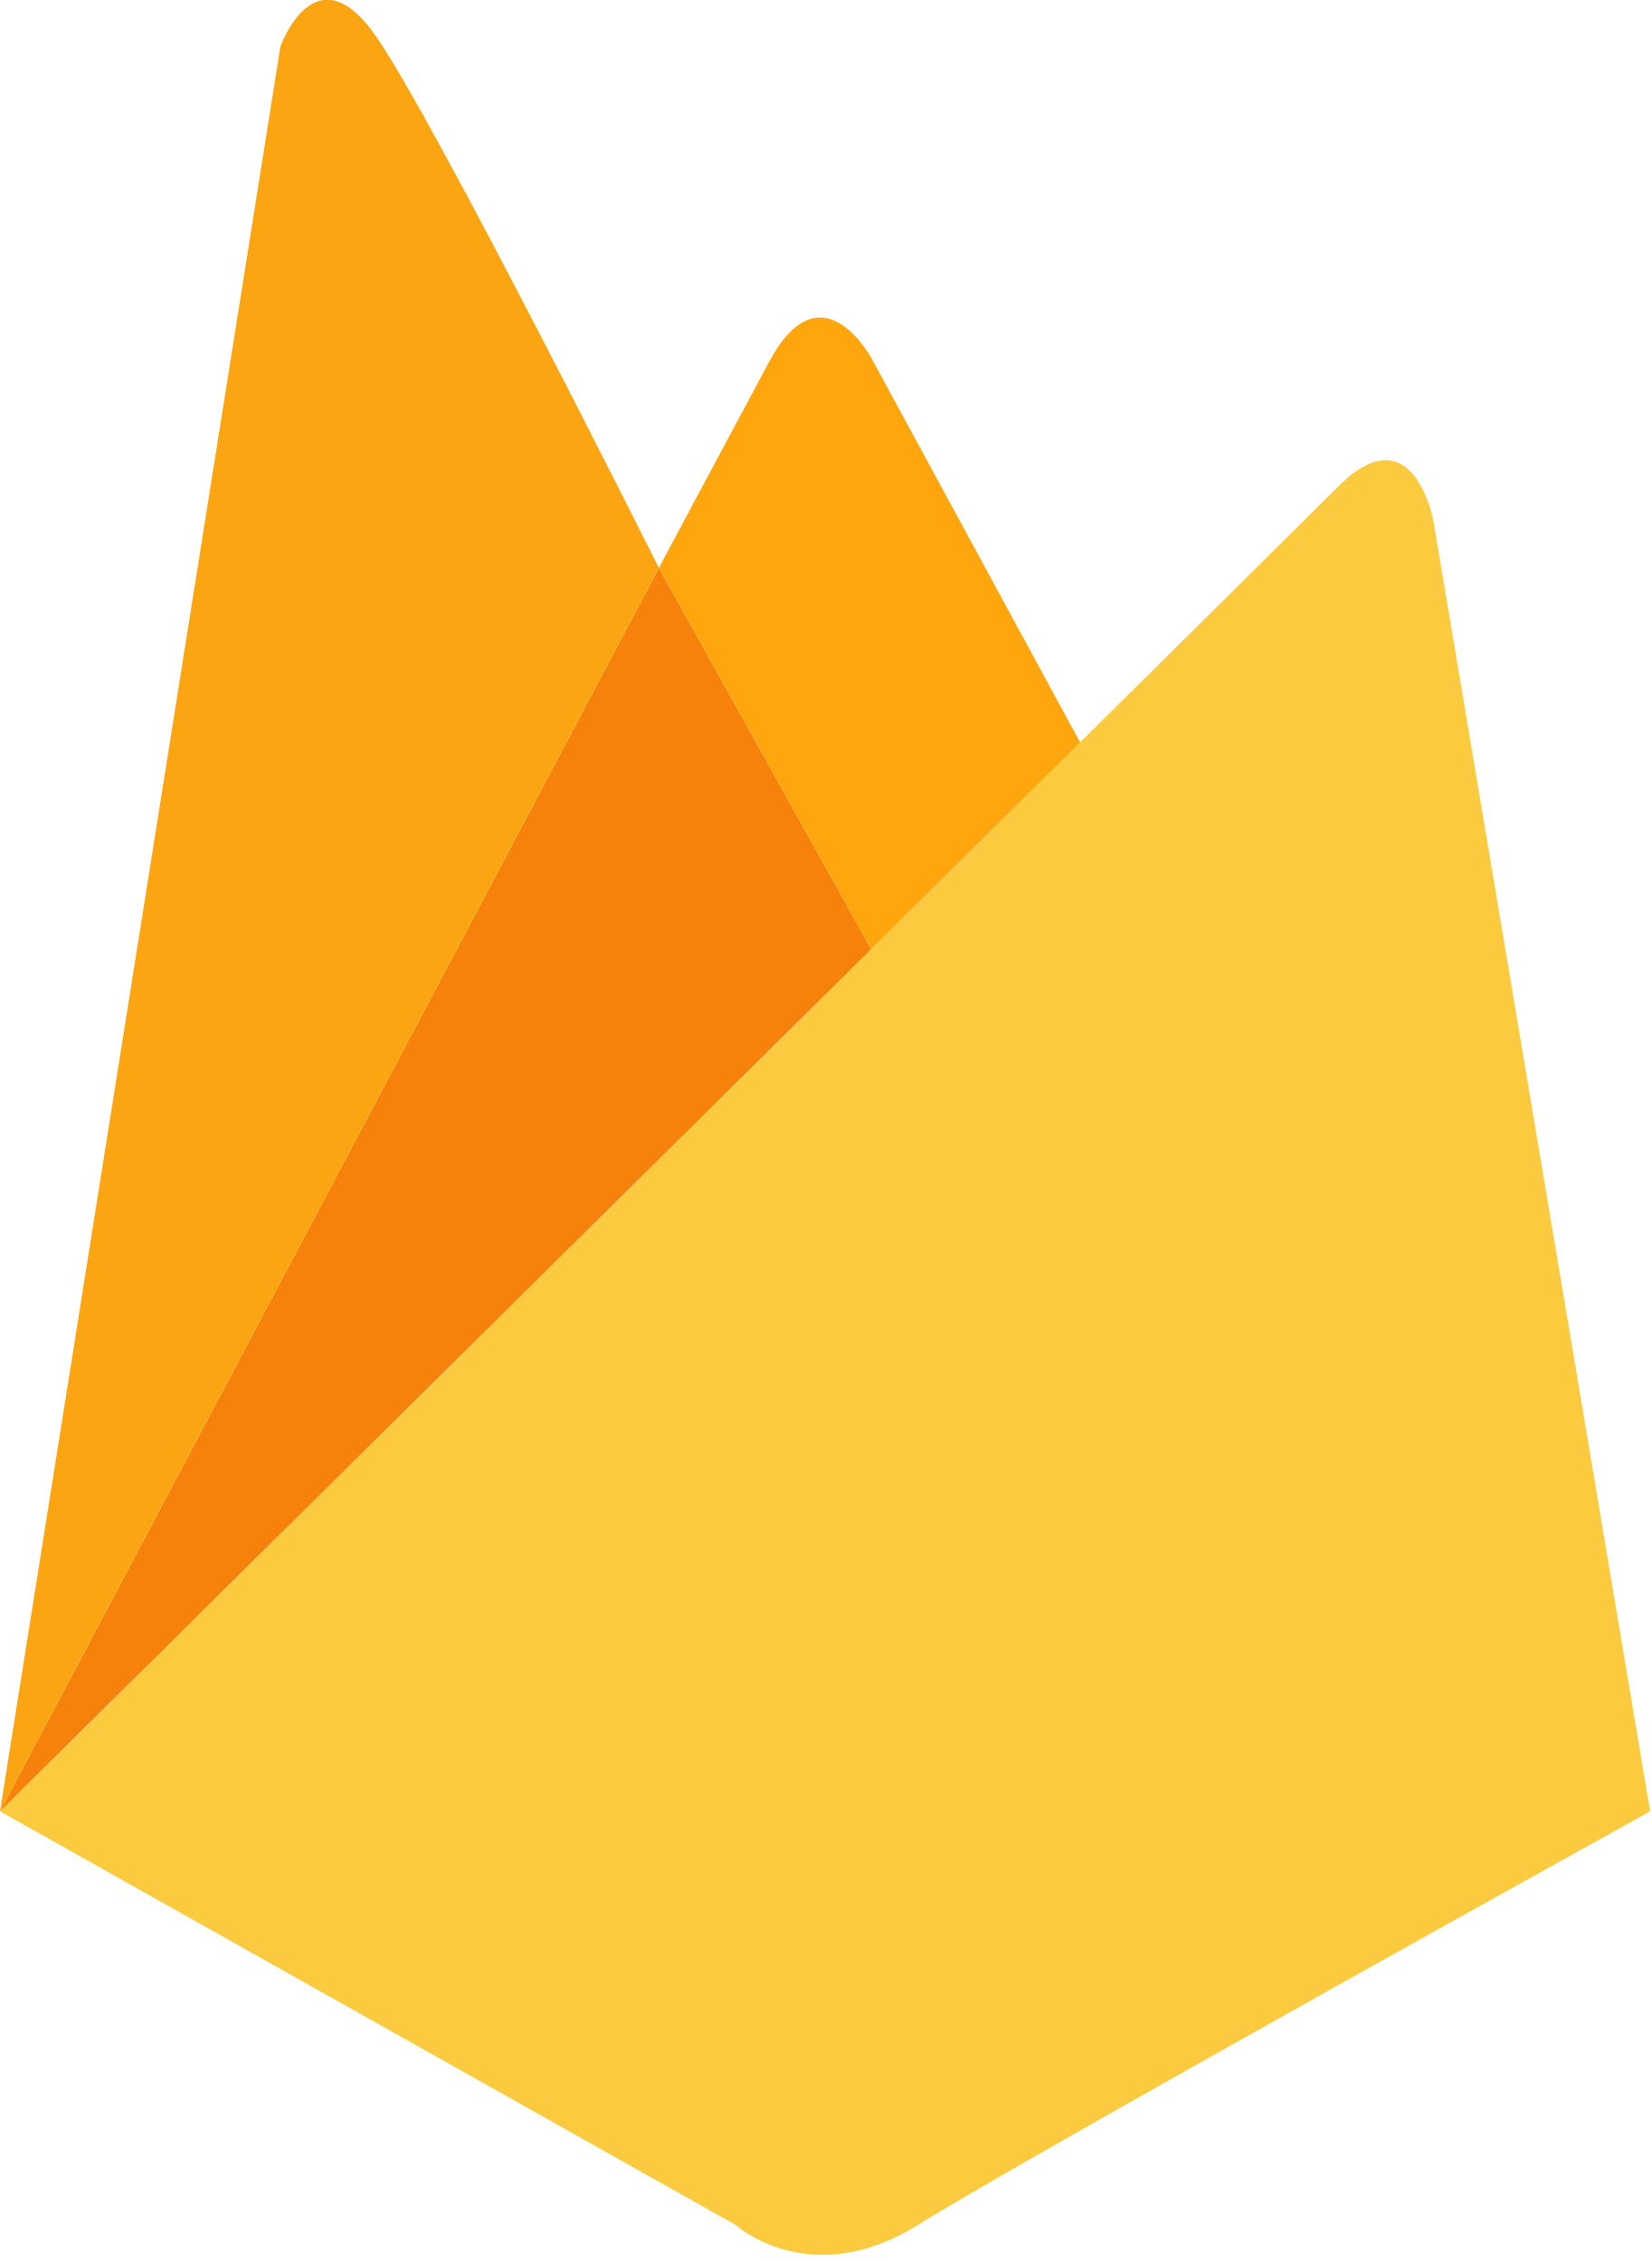
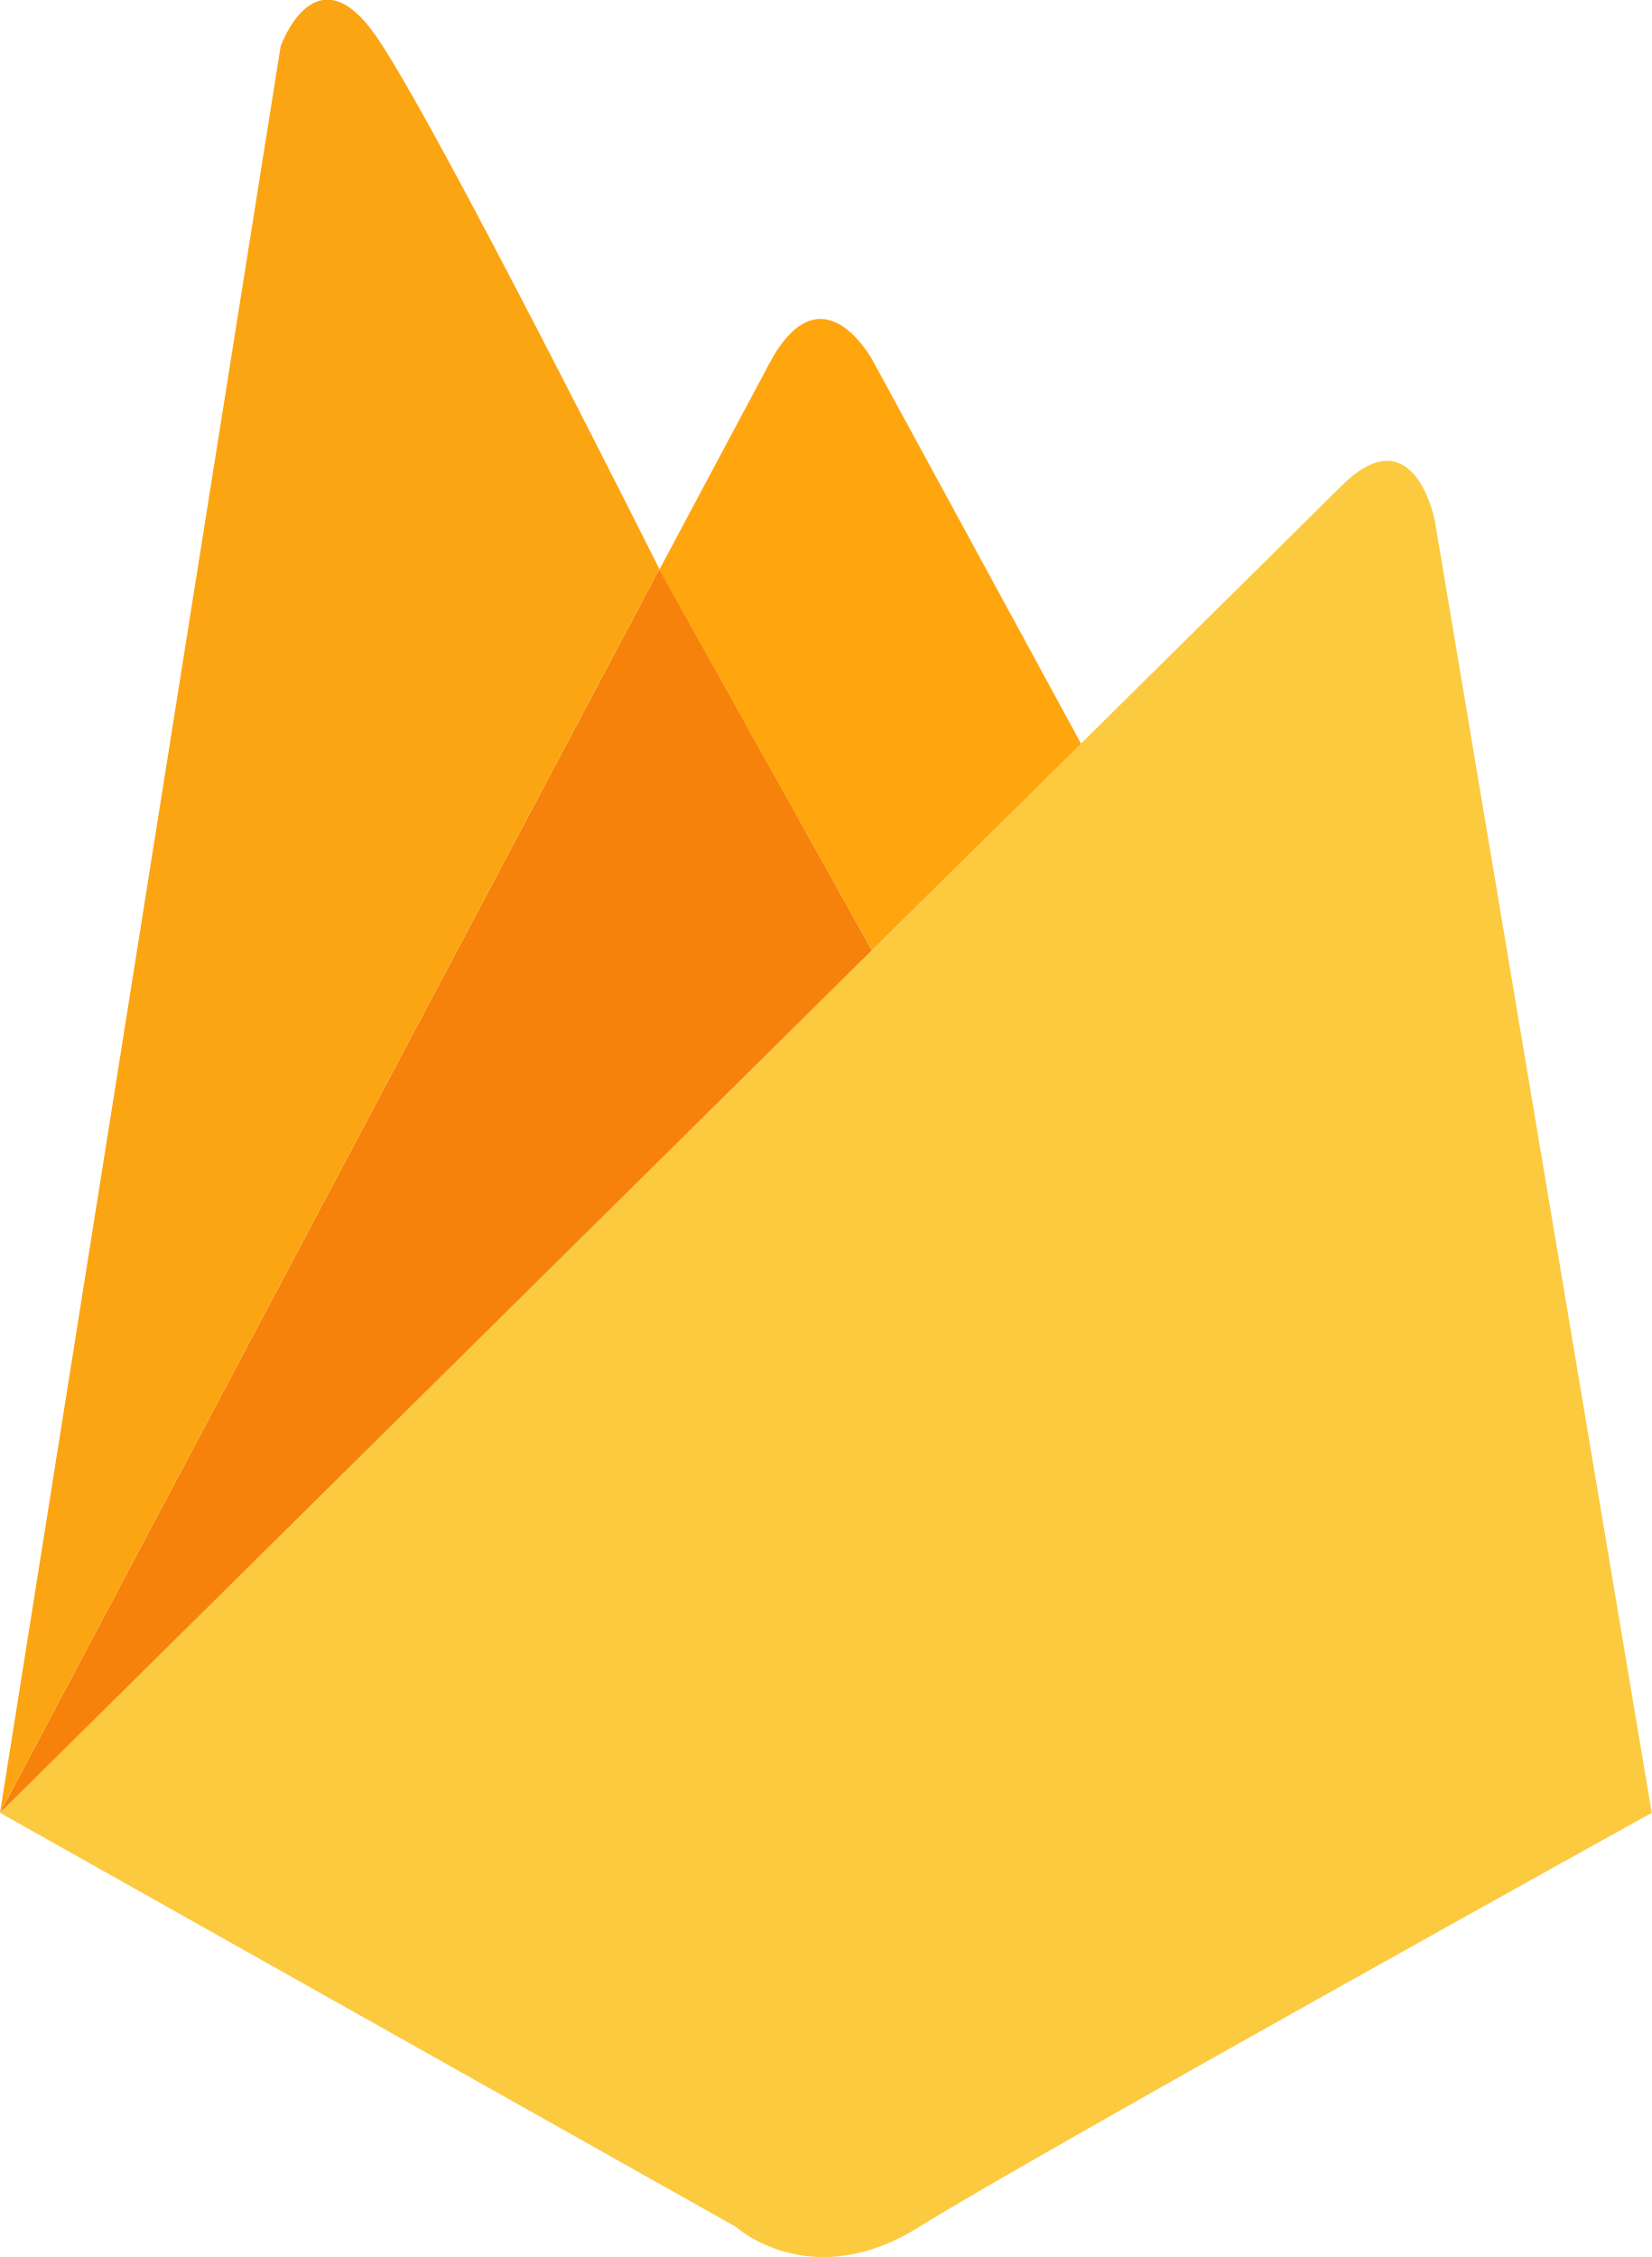
- <svg xmlns="http://www.w3.org/2000/svg" width="192" height="263" version="1.1" viewBox="0 0 192 263">
+ <svg xmlns="http://www.w3.org/2000/svg" version="1.1" id="Layer_1" x="0px" y="0px" viewBox="0 0 191.9 262.2" style="enable-background:new 0 0 191.9 262.2;" xml:space="preserve">
+   <style type="text/css">
+ 	.st0{fill:#FCCA3F;}
+ 	.st1{fill:#F6820C;}
+ 	.st2{fill:#FFA50E;}
+ 	.st3{fill:#FCA512;}
+ </style>
  <g>
-     <path d="m191.879 210.598-25.216-150.115s-2.364-12.608-11.032-3.94c-8.668 8.668-155.631 154.055-155.631 154.055l85.499 48.068s8.668 7.88 21.276 0c12.608-7.88 85.105-48.068 85.105-48.068z" fill="#fcca3f" />
-     <path d="m101.303 110.359-24.687-44.331-76.615 144.569z" fill="#f6820c" />
-     <path d="m101.303 110.359 24.291-24.046-24.183-44.523s-5.851-11.144-11.98 0.279c-6.129 11.423-12.816 23.96-12.816 23.96z" fill="#ffa50e" />
-     <path d="m76.615 66.029-76.615 144.569 32.604-205.177s4.039-11.426 11.131-1.182c7.092 10.244 32.881 61.79 32.881 61.79z" fill="#fca512" />
+     <path class="st0" d="M191.9,210.6L166.7,60.5c0,0-2.4-12.6-11-3.9C147,65.2,0,210.6,0,210.6l85.5,48.1c0,0,8.7,7.9,21.3,0   C119.4,250.8,191.9,210.6,191.9,210.6L191.9,210.6z" />
+     <path class="st1" d="M101.3,110.4L76.6,66.1L0,210.6L101.3,110.4z" />
+     <path class="st2" d="M101.3,110.4l24.3-24l-24.2-44.5c0,0-5.9-11.1-12,0.3c-6.1,11.4-12.8,24-12.8,24L101.3,110.4z" />
+     <path class="st3" d="M76.6,66.1L0,210.6L32.6,5.4c0,0,4-11.4,11.1-1.2C50.8,14.5,76.6,66.1,76.6,66.1L76.6,66.1z" />
  </g>
</svg>
